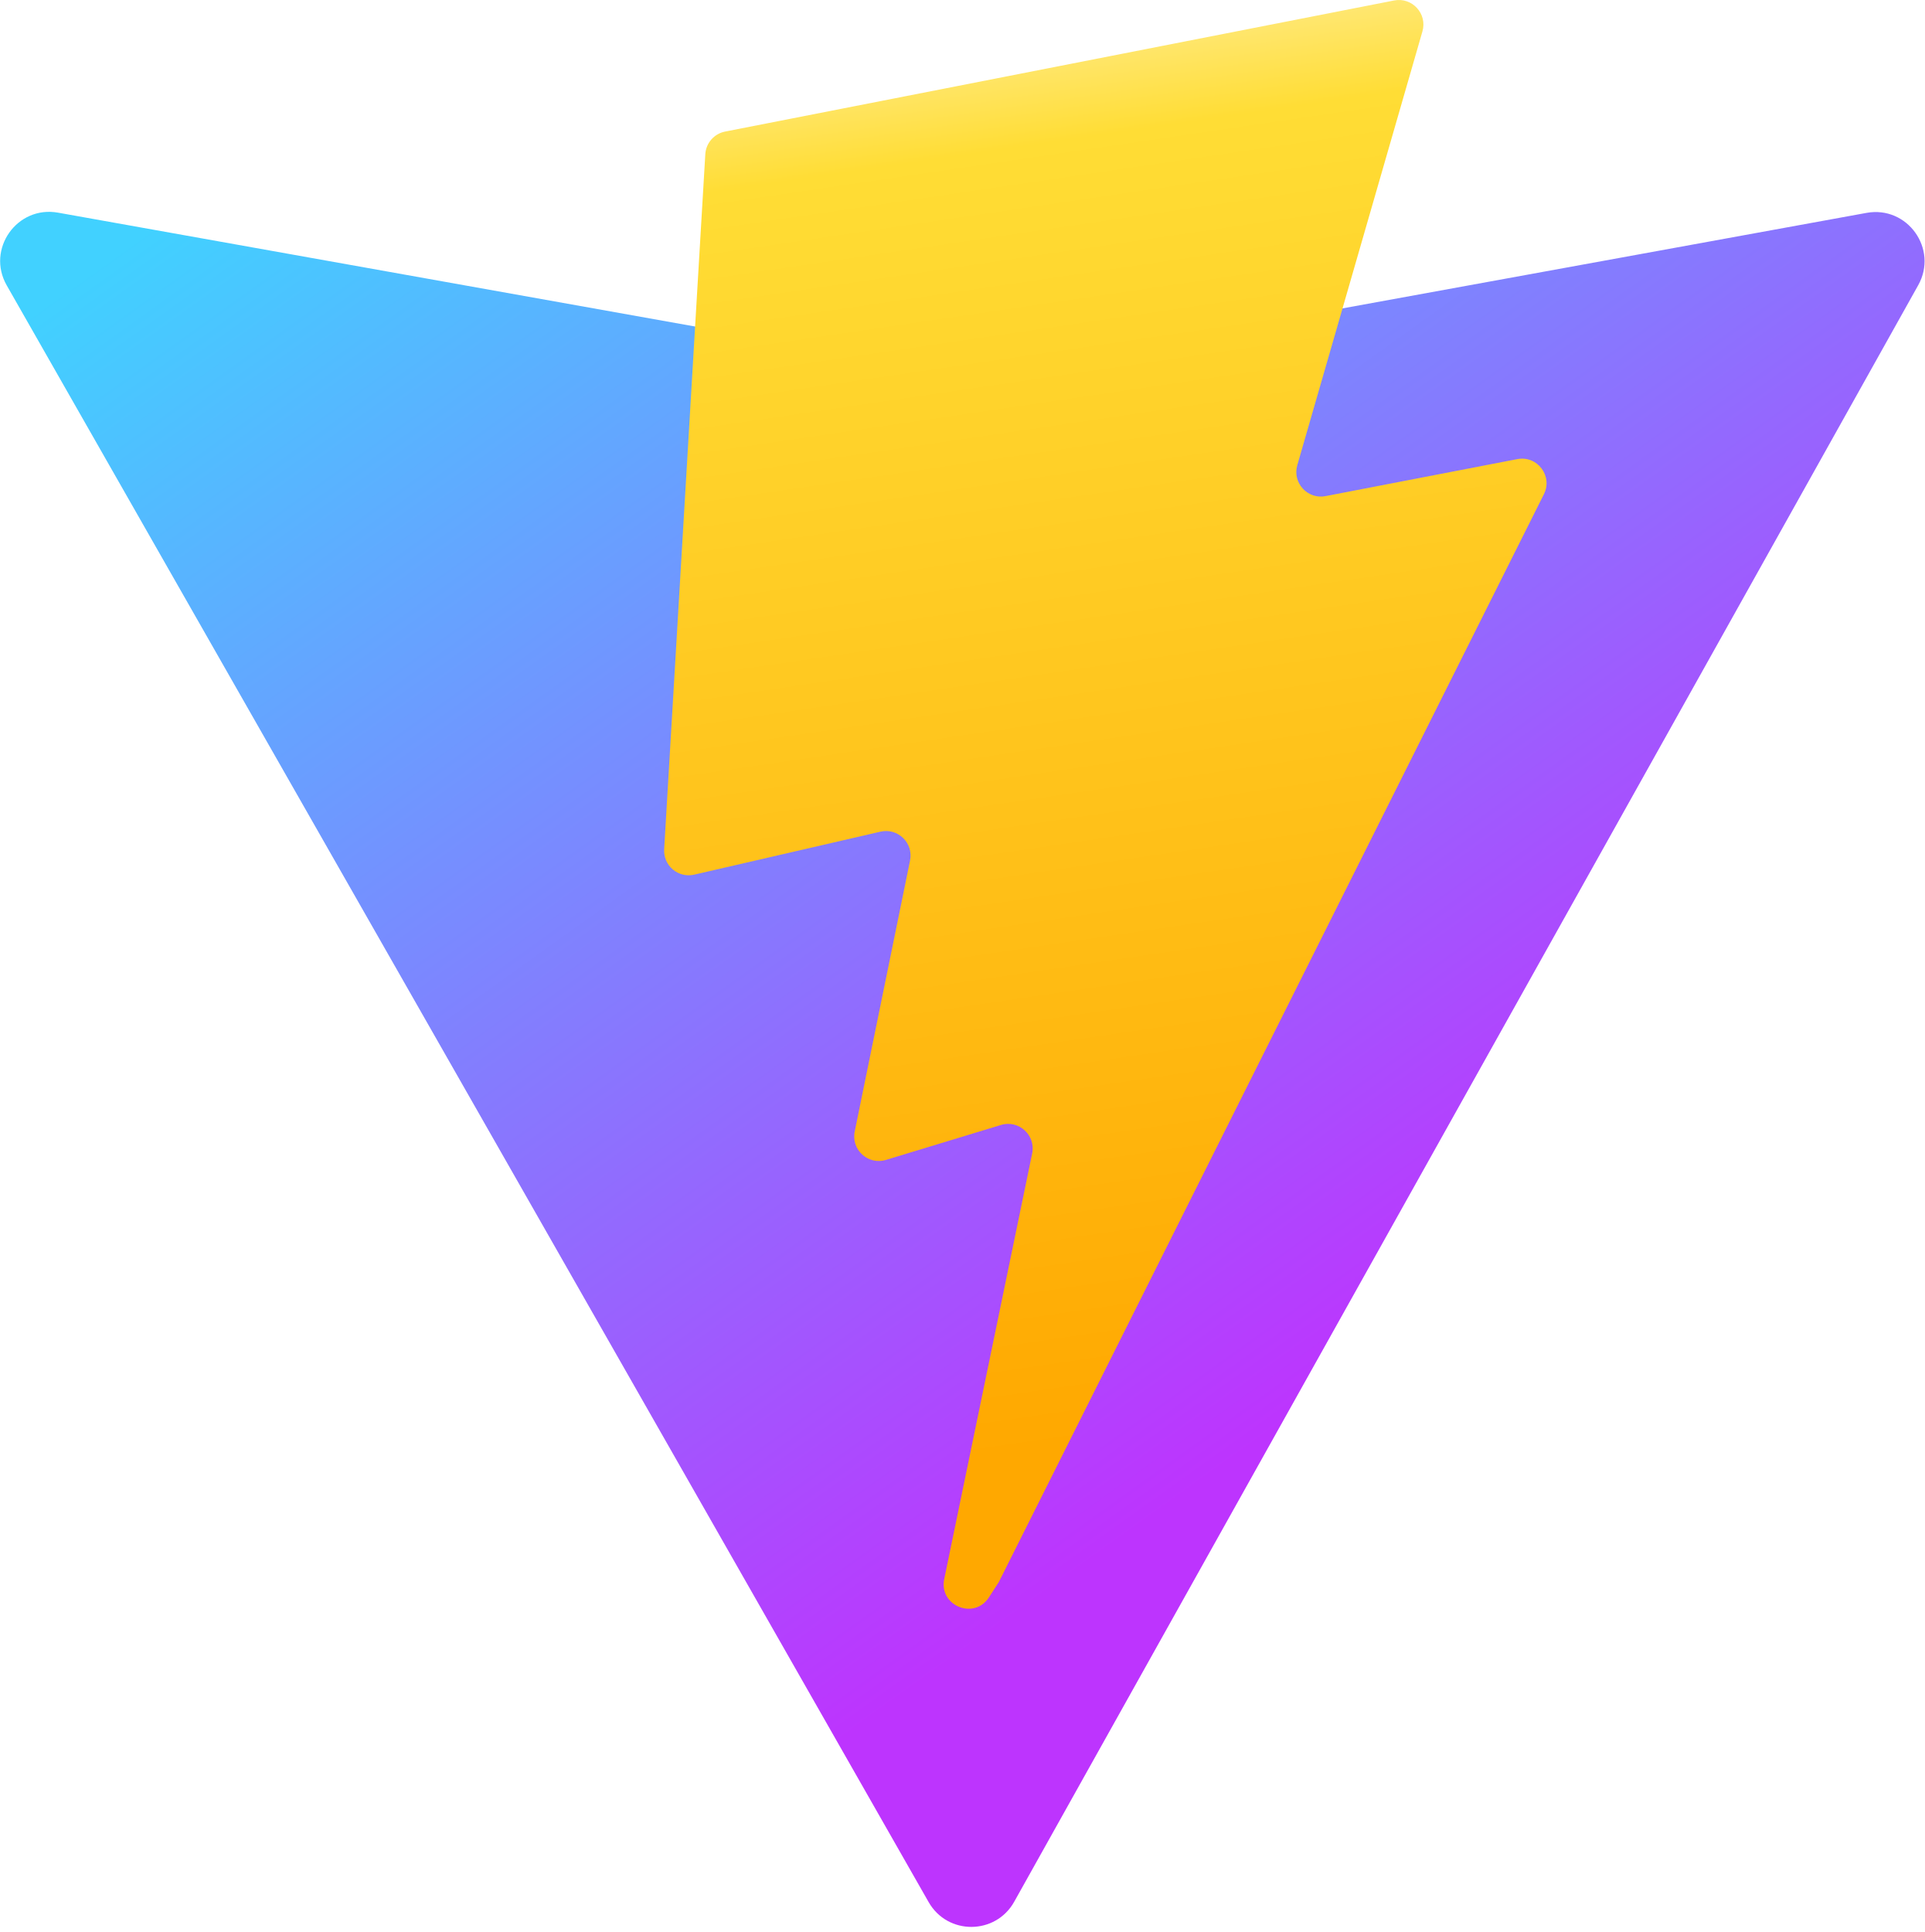
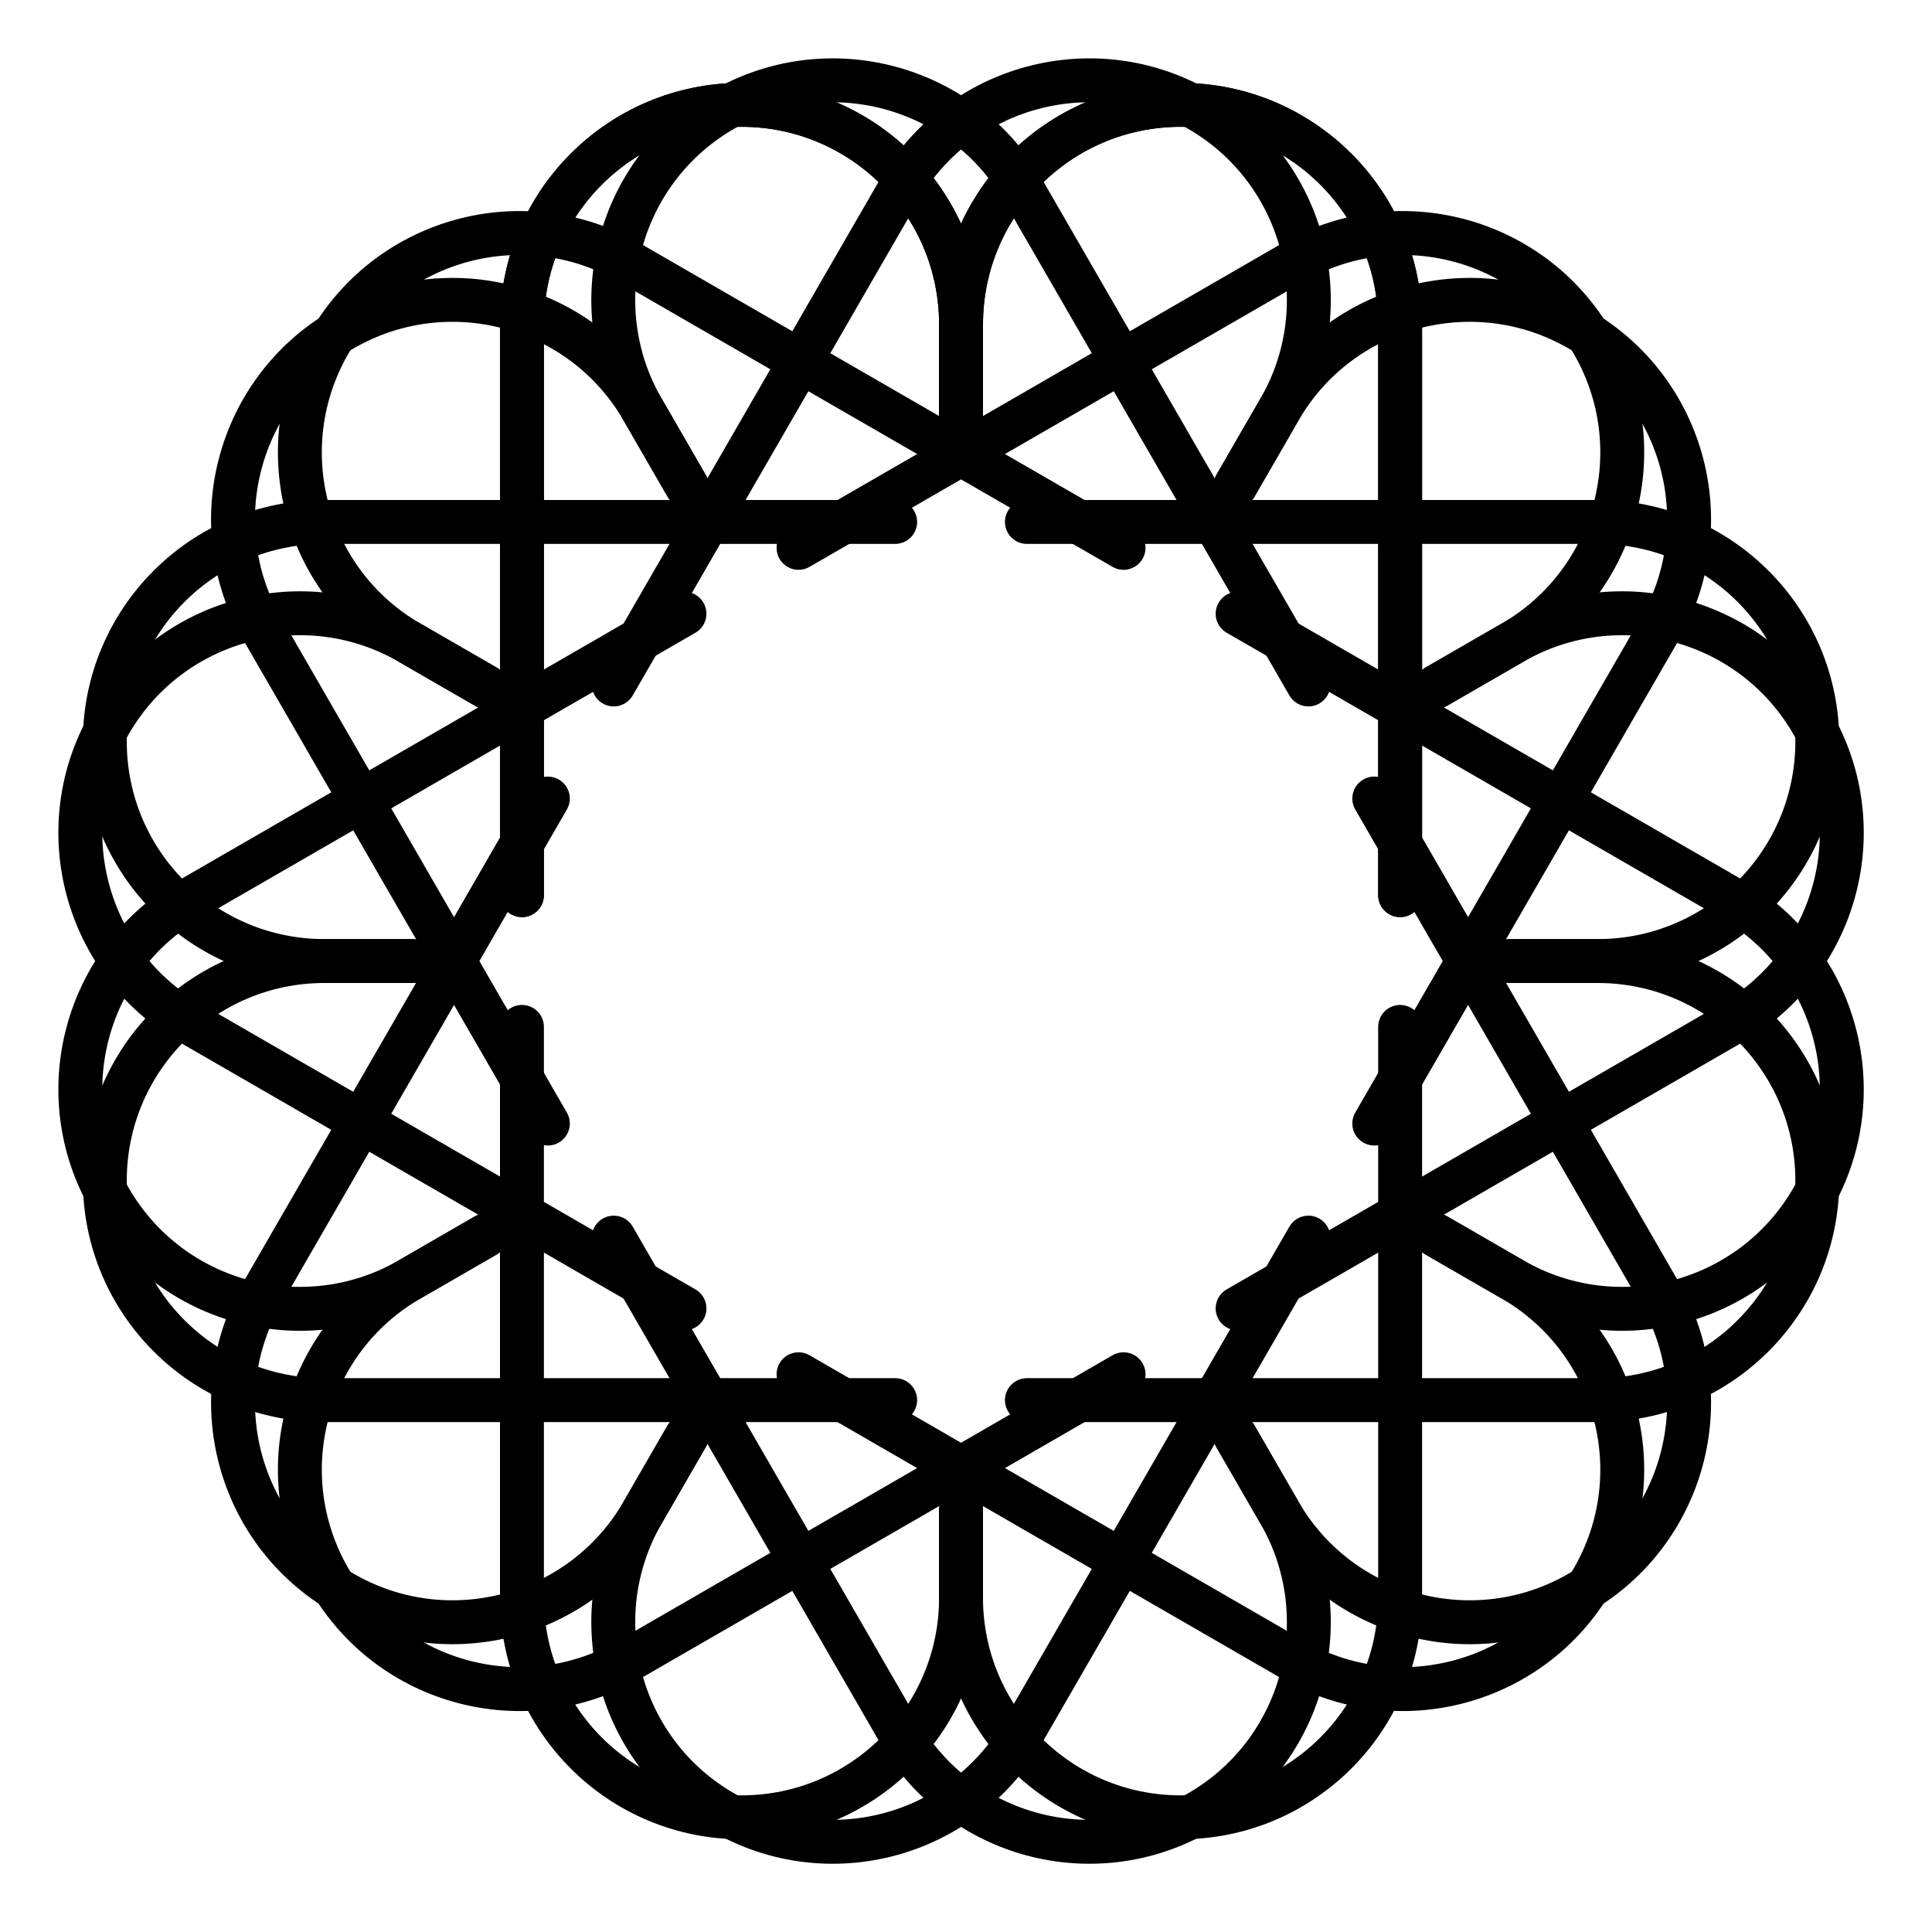
- <svg xmlns="http://www.w3.org/2000/svg" aria-hidden="true" role="img" class="iconify iconify--logos" width="31.88" height="32" preserveAspectRatio="xMidYMid meet" viewBox="0 0 256 257">
-   <defs>
-     <linearGradient id="IconifyId1813088fe1fbc01fb466" x1="-.828%" x2="57.636%" y1="7.652%" y2="78.411%">
-       <stop offset="0%" stop-color="#41D1FF" />
-       <stop offset="100%" stop-color="#BD34FE" />
-     </linearGradient>
-     <linearGradient id="IconifyId1813088fe1fbc01fb467" x1="43.376%" x2="50.316%" y1="2.242%" y2="89.03%">
-       <stop offset="0%" stop-color="#FFEA83" />
-       <stop offset="8.333%" stop-color="#FFDD35" />
-       <stop offset="100%" stop-color="#FFA800" />
-     </linearGradient>
-   </defs>
-   <path fill="url(#IconifyId1813088fe1fbc01fb466)" d="M255.153 37.938L134.897 252.976c-2.483 4.44-8.862 4.466-11.382.048L.875 37.958c-2.746-4.814 1.371-10.646 6.827-9.67l120.385 21.517a6.537 6.537 0 0 0 2.322-.004l117.867-21.483c5.438-.991 9.574 4.796 6.877 9.62Z" />
-   <path fill="url(#IconifyId1813088fe1fbc01fb467)" d="M185.432.063L96.44 17.501a3.268 3.268 0 0 0-2.634 3.014l-5.474 92.456a3.268 3.268 0 0 0 3.997 3.378l24.777-5.718c2.318-.535 4.413 1.507 3.936 3.838l-7.361 36.047c-.495 2.426 1.782 4.5 4.151 3.78l15.304-4.649c2.372-.72 4.652 1.36 4.15 3.788l-11.698 56.621c-.732 3.542 3.979 5.473 5.943 2.437l1.313-2.028l72.516-144.72c1.215-2.423-.88-5.186-3.54-4.672l-25.505 4.922c-2.396.462-4.435-1.77-3.759-4.114l16.646-57.705c.677-2.35-1.37-4.583-3.769-4.113Z" />
+ <svg xmlns="http://www.w3.org/2000/svg" width="44" height="44" viewBox="0 0 44 44" fill="none">
+   <path d="M11.887 20.387V7.388C11.887 4.626 14.126 2.388 16.887 2.388C19.649 2.388 21.887 4.626 21.887 7.388V9.387" stroke="black" stroke-linecap="round" />
+   <path d="M21.887 9.387V7.388C21.887 4.626 24.126 2.388 26.887 2.388C29.649 2.388 31.887 4.626 31.887 7.388V20.387" stroke="black" stroke-linecap="round" />
+   <path d="M11.887 20.387V7.388C11.887 4.626 14.126 2.388 16.887 2.388C19.649 2.388 21.887 4.626 21.887 7.388V9.387" stroke="black" stroke-linecap="round" />
+   <path d="M21.887 9.387V7.388C21.887 4.626 24.126 2.388 26.887 2.388C29.649 2.388 31.887 4.626 31.887 7.388V20.387" stroke="black" stroke-linecap="round" />
+   <path d="M11.887 23.387V36.388C11.887 39.149 14.126 41.388 16.887 41.388C19.649 41.388 21.887 39.149 21.887 36.388V34.388" stroke="black" stroke-linecap="round" />
+   <path d="M21.887 34.388V36.388C21.887 39.149 24.126 41.388 26.887 41.388C29.649 41.388 31.887 39.149 31.887 36.388V23.387" stroke="black" stroke-linecap="round" />
+   <path d="M13.977 15.588L20.477 4.33C21.858 1.939 24.916 1.119 27.307 2.5C29.699 3.881 30.518 6.939 29.137 9.33L28.137 11.062" stroke="black" stroke-linecap="round" />
+   <path d="M28.137 11.062L29.137 9.33C30.518 6.939 33.576 6.119 35.968 7.5C38.359 8.881 39.178 11.939 37.798 14.33L31.298 25.588" stroke="black" stroke-linecap="round" />
+   <path d="M12.477 18.186L5.977 29.445C4.597 31.836 5.416 34.894 7.807 36.275C10.199 37.656 13.257 36.836 14.637 34.445L15.637 32.713" stroke="black" stroke-linecap="round" />
+   <path d="M15.637 32.713L14.637 34.445C13.257 36.836 14.076 39.894 16.468 41.275C18.859 42.656 21.917 41.836 23.298 39.445L29.798 28.186" stroke="black" stroke-linecap="round" />
+   <path d="M18.186 12.477L29.445 5.977C31.836 4.597 34.894 5.416 36.275 7.807C37.656 10.199 36.836 13.257 34.445 14.637L32.713 15.637" stroke="black" stroke-linecap="round" />
+   <path d="M32.713 15.637L34.445 14.637C36.836 13.257 39.894 14.076 41.275 16.468C42.656 18.859 41.836 21.917 39.445 23.298L28.186 29.798" stroke="black" stroke-linecap="round" />
+   <path d="M15.588 13.977L4.33 20.477C1.939 21.858 1.119 24.916 2.5 27.307C3.881 29.699 6.939 30.518 9.33 29.137L11.062 28.137" stroke="black" stroke-linecap="round" />
+   <path d="M11.062 28.137L9.33 29.137C6.939 30.518 6.119 33.576 7.5 35.968C8.881 38.359 11.939 39.178 14.33 37.798L25.588 31.298" stroke="black" stroke-linecap="round" />
+   <path d="M23.387 11.887H36.388C39.149 11.887 41.388 14.126 41.388 16.887C41.388 19.649 39.149 21.887 36.388 21.887H34.388" stroke="black" stroke-linecap="round" />
+   <path d="M34.388 21.887H36.388C39.149 21.887 41.388 24.126 41.388 26.887C41.388 29.649 39.149 31.887 36.388 31.887H23.387" stroke="black" stroke-linecap="round" />
+   <path d="M20.387 11.887H7.387C4.626 11.887 2.387 14.126 2.387 16.887C2.387 19.649 4.626 21.887 7.387 21.887H9.387" stroke="black" stroke-linecap="round" />
+   <path d="M9.387 21.887H7.387C4.626 21.887 2.387 24.126 2.387 26.887C2.387 29.649 4.626 31.887 7.387 31.887H20.387" stroke="black" stroke-linecap="round" />
+   <path d="M28.186 13.977L39.445 20.477C41.836 21.858 42.656 24.916 41.275 27.307C39.894 29.699 36.836 30.518 34.445 29.137L32.713 28.137" stroke="black" stroke-linecap="round" />
+   <path d="M32.713 28.137L34.445 29.137C36.836 30.518 37.656 33.576 36.275 35.968C34.894 38.359 31.836 39.178 29.445 37.798L18.186 31.298" stroke="black" stroke-linecap="round" />
+   <path d="M25.588 12.477L14.33 5.977C11.939 4.597 8.881 5.416 7.5 7.807C6.119 10.199 6.939 13.257 9.33 14.637L11.062 15.637" stroke="black" stroke-linecap="round" />
+   <path d="M11.062 15.637L9.33 14.637C6.939 13.257 3.881 14.076 2.5 16.468C1.119 18.859 1.939 21.917 4.33 23.298L15.588 29.798" stroke="black" stroke-linecap="round" />
+   <path d="M31.298 18.186L37.798 29.445C39.178 31.836 38.359 34.894 35.968 36.275C33.576 37.656 30.518 36.836 29.137 34.445L28.137 32.713" stroke="black" stroke-linecap="round" />
+   <path d="M28.137 32.713L29.137 34.445C30.518 36.836 29.699 39.894 27.307 41.275C24.916 42.656 21.858 41.836 20.477 39.445L13.977 28.186" stroke="black" stroke-linecap="round" />
+   <path d="M29.798 15.588L23.298 4.33C21.917 1.939 18.859 1.119 16.468 2.5C14.076 3.881 13.257 6.939 14.637 9.33L15.637 11.062" stroke="black" stroke-linecap="round" />
+   <path d="M15.637 11.062L14.637 9.33C13.257 6.939 10.199 6.119 7.807 7.5C5.416 8.881 4.596 11.939 5.977 14.33L12.477 25.588" stroke="black" stroke-linecap="round" />
</svg>
